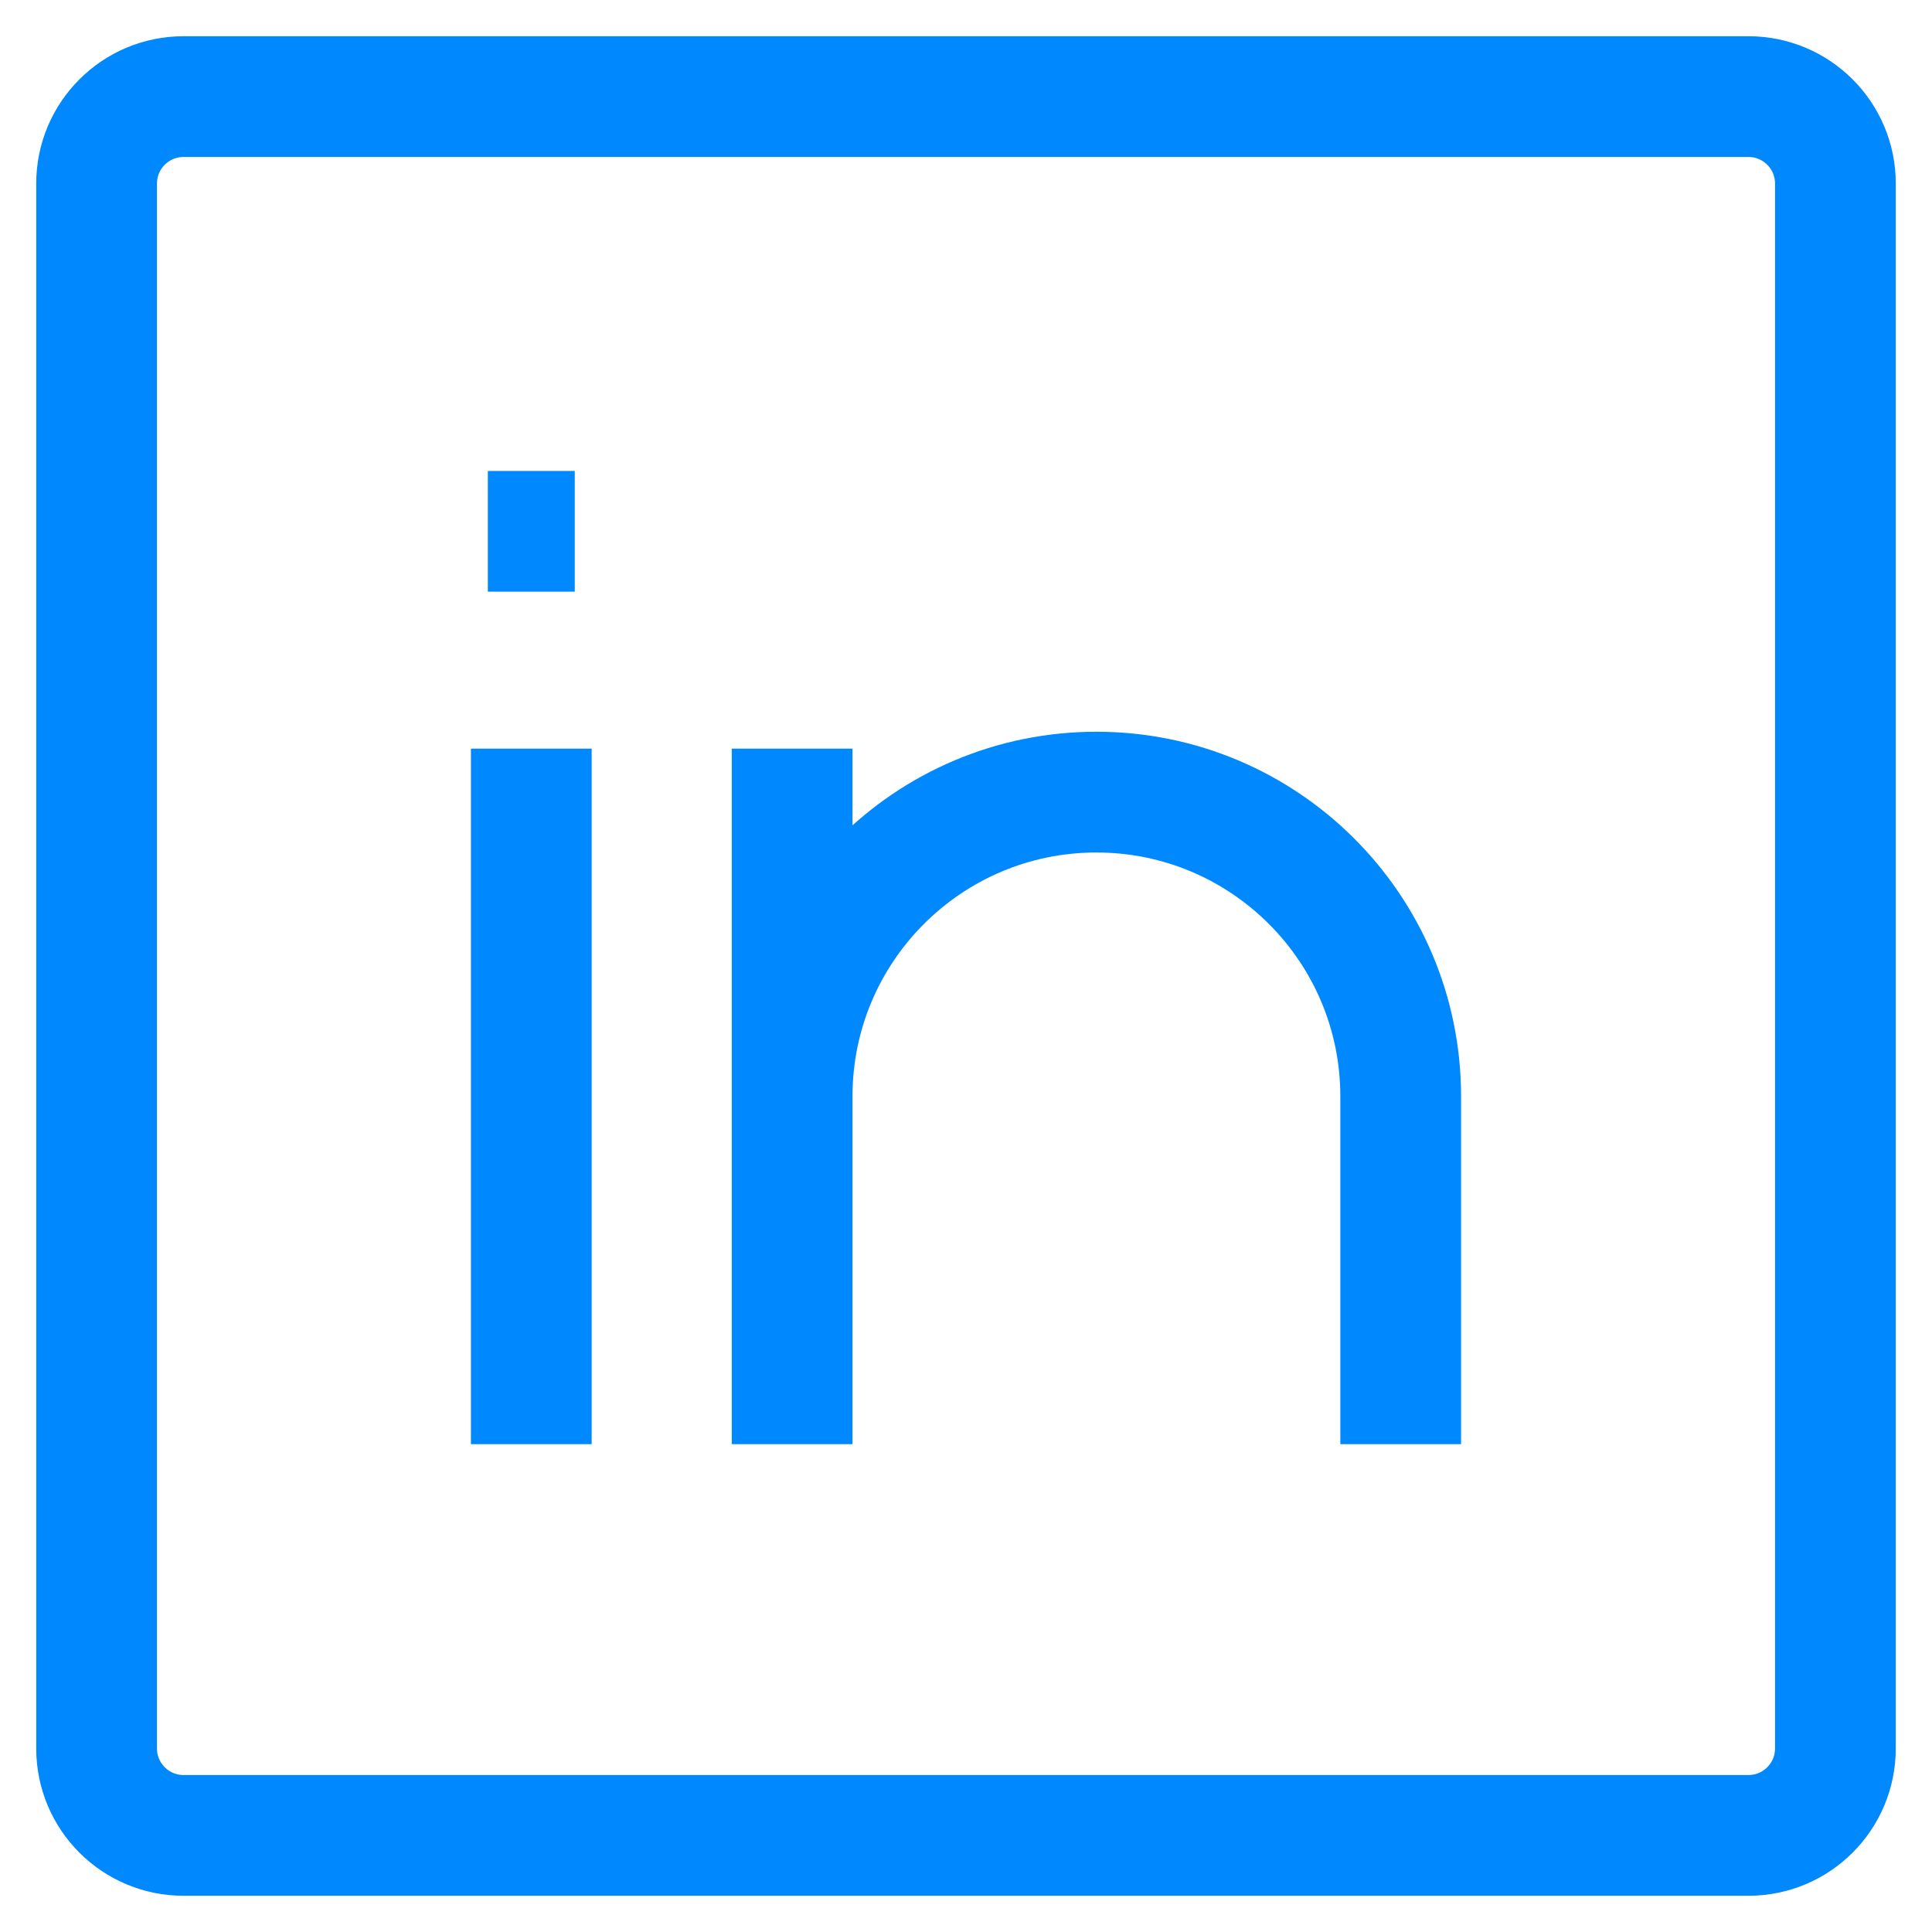
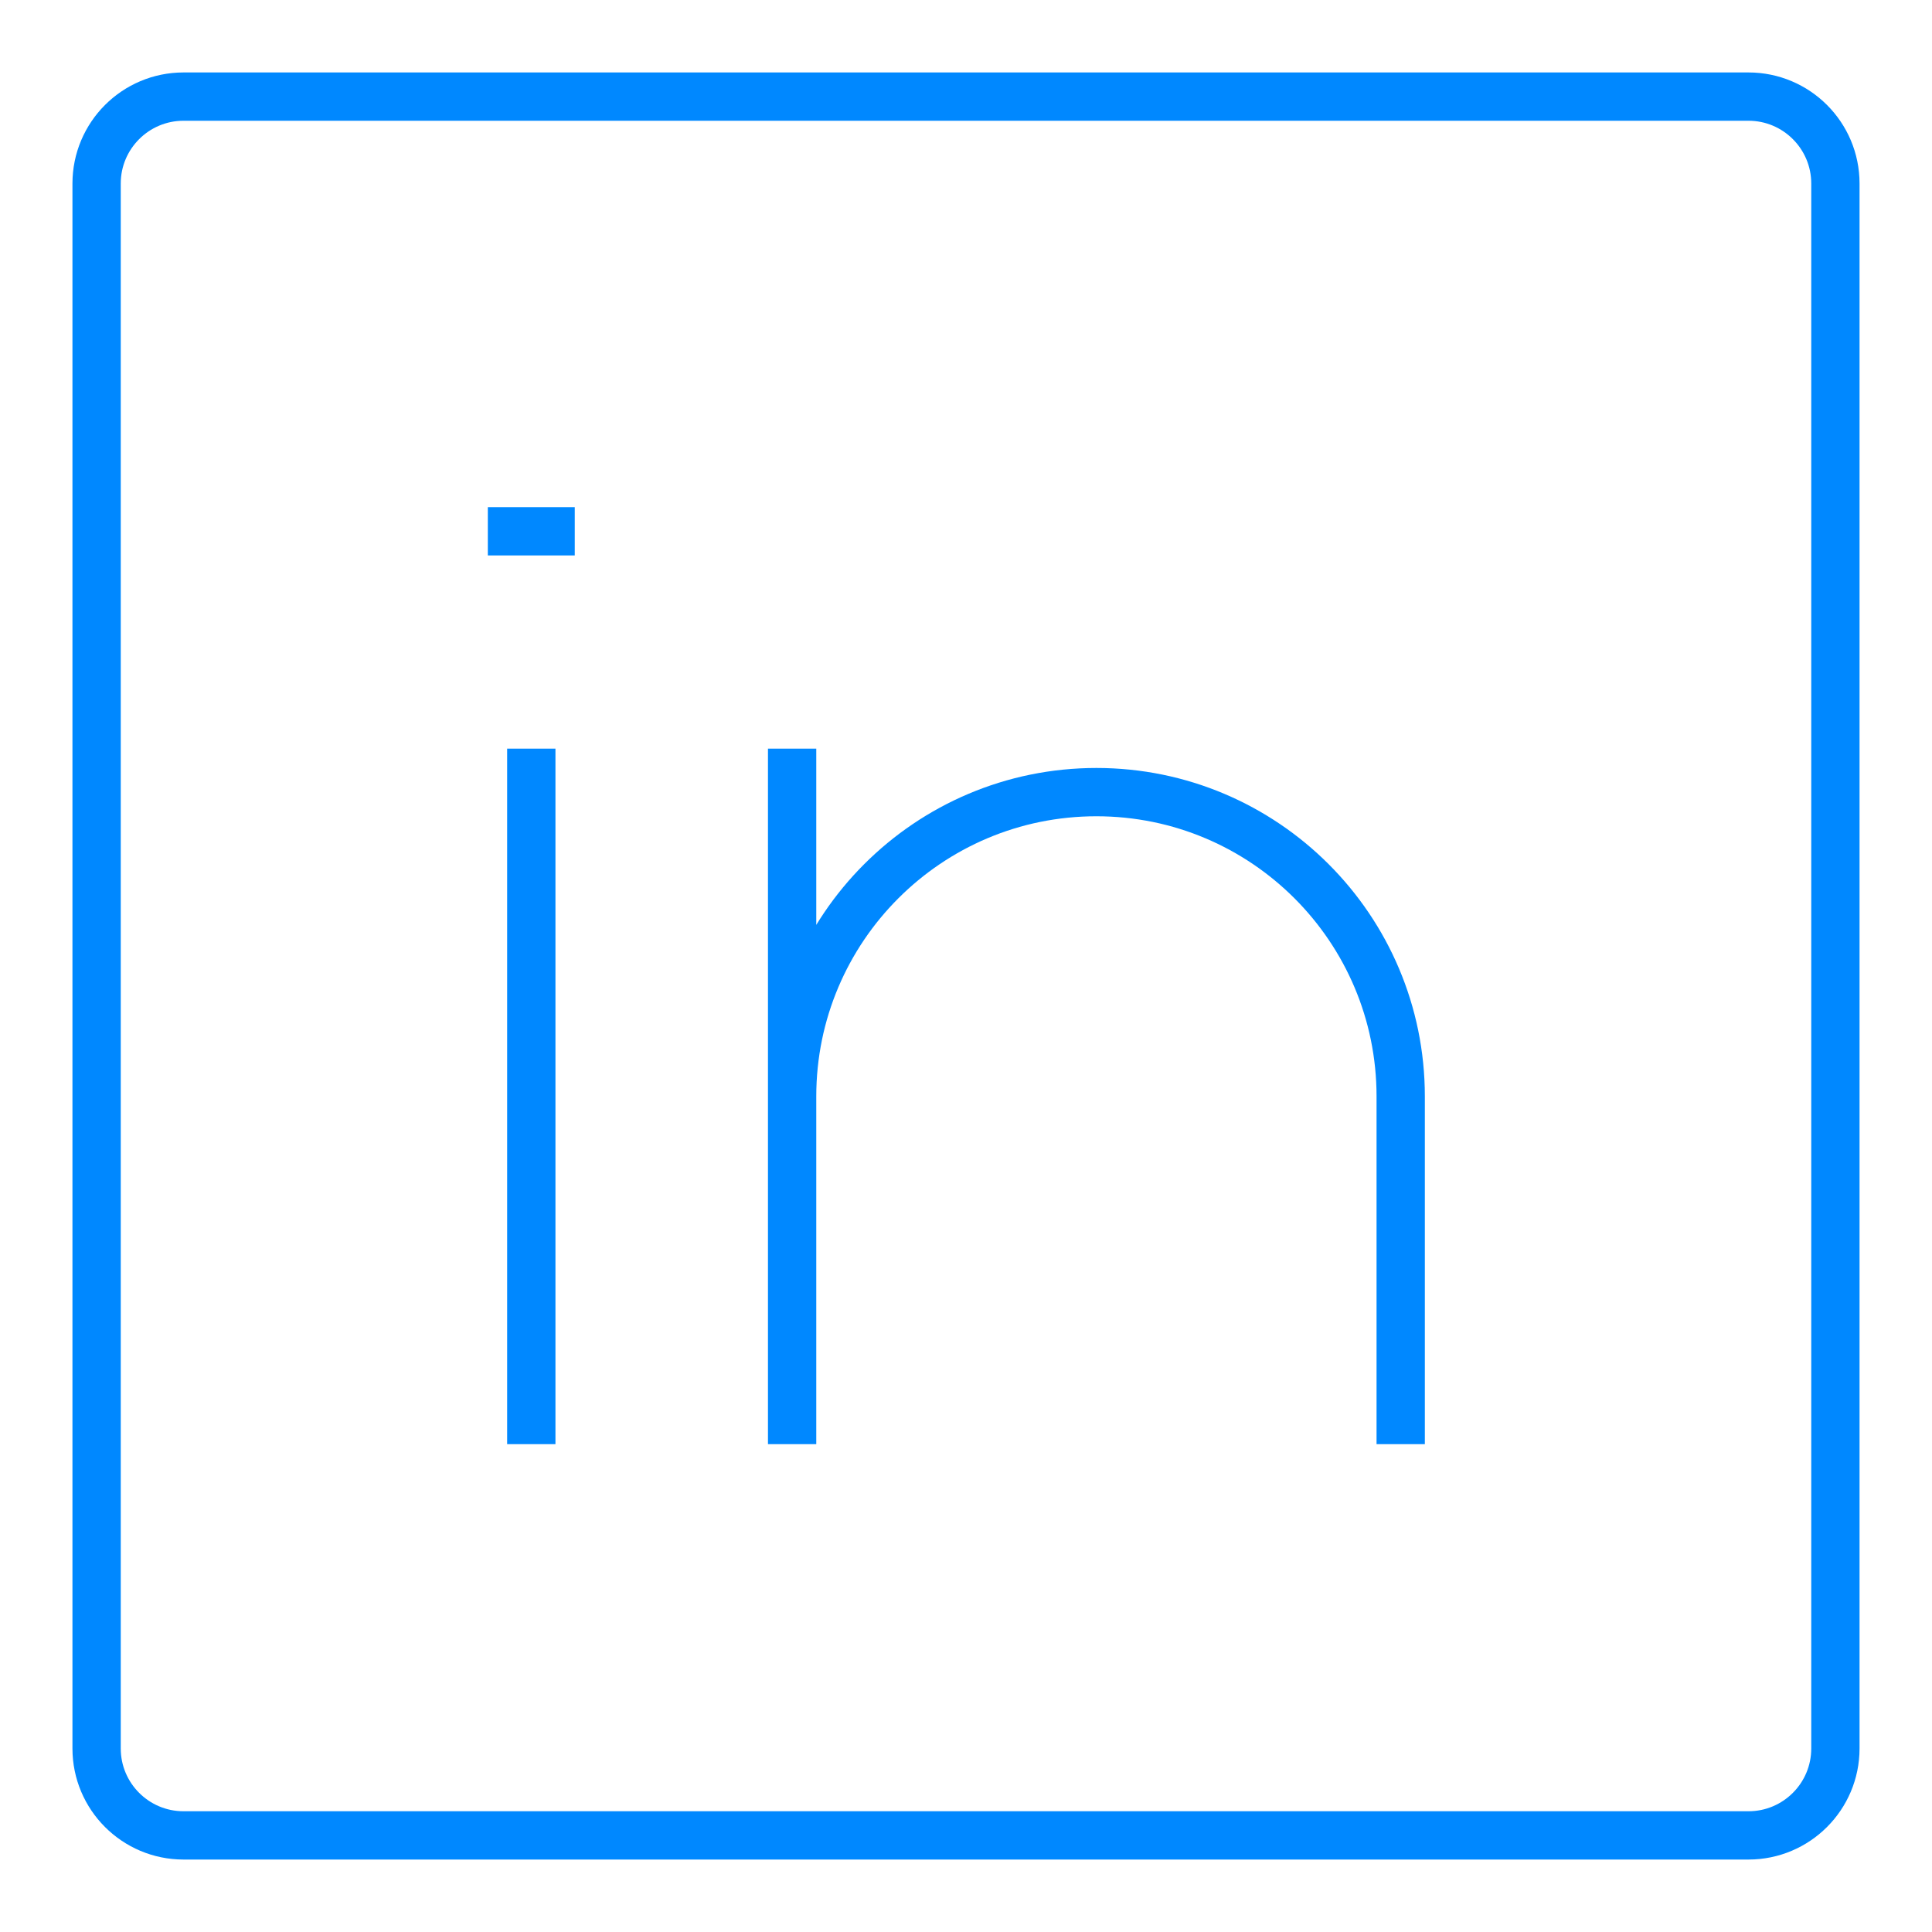
<svg xmlns="http://www.w3.org/2000/svg" width="24" height="24" viewBox="0 0 40 40" fill="none">
-   <path d="M11 15.5V29.9M29 29.9V22.7C29 19.221 26.179 16.4 22.7 16.4C19.221 16.4 16.4 19.221 16.4 22.7V29.9V15.5M10.1 11H11.9M3.8 2H36.2C37.194 2 38 2.806 38 3.8V36.2C38 37.194 37.194 38 36.2 38H3.8C2.806 38 2 37.194 2 36.2V3.8C2 2.806 2.806 2 3.8 2Z" stroke="#0088FF" stroke-width="2.5" />
+   <path d="M11 15.5V29.9M29 29.9V22.7C29 19.221 26.179 16.4 22.7 16.4C19.221 16.4 16.4 19.221 16.4 22.7V29.9V15.5M10.1 11H11.9M3.8 2H36.2C37.194 2 38 2.806 38 3.8V36.2C38 37.194 37.194 38 36.2 38H3.8C2.806 38 2 37.194 2 36.2V3.8C2 2.806 2.806 2 3.8 2Z" stroke="#0088FF" strokeWidth="2.5" />
</svg>
